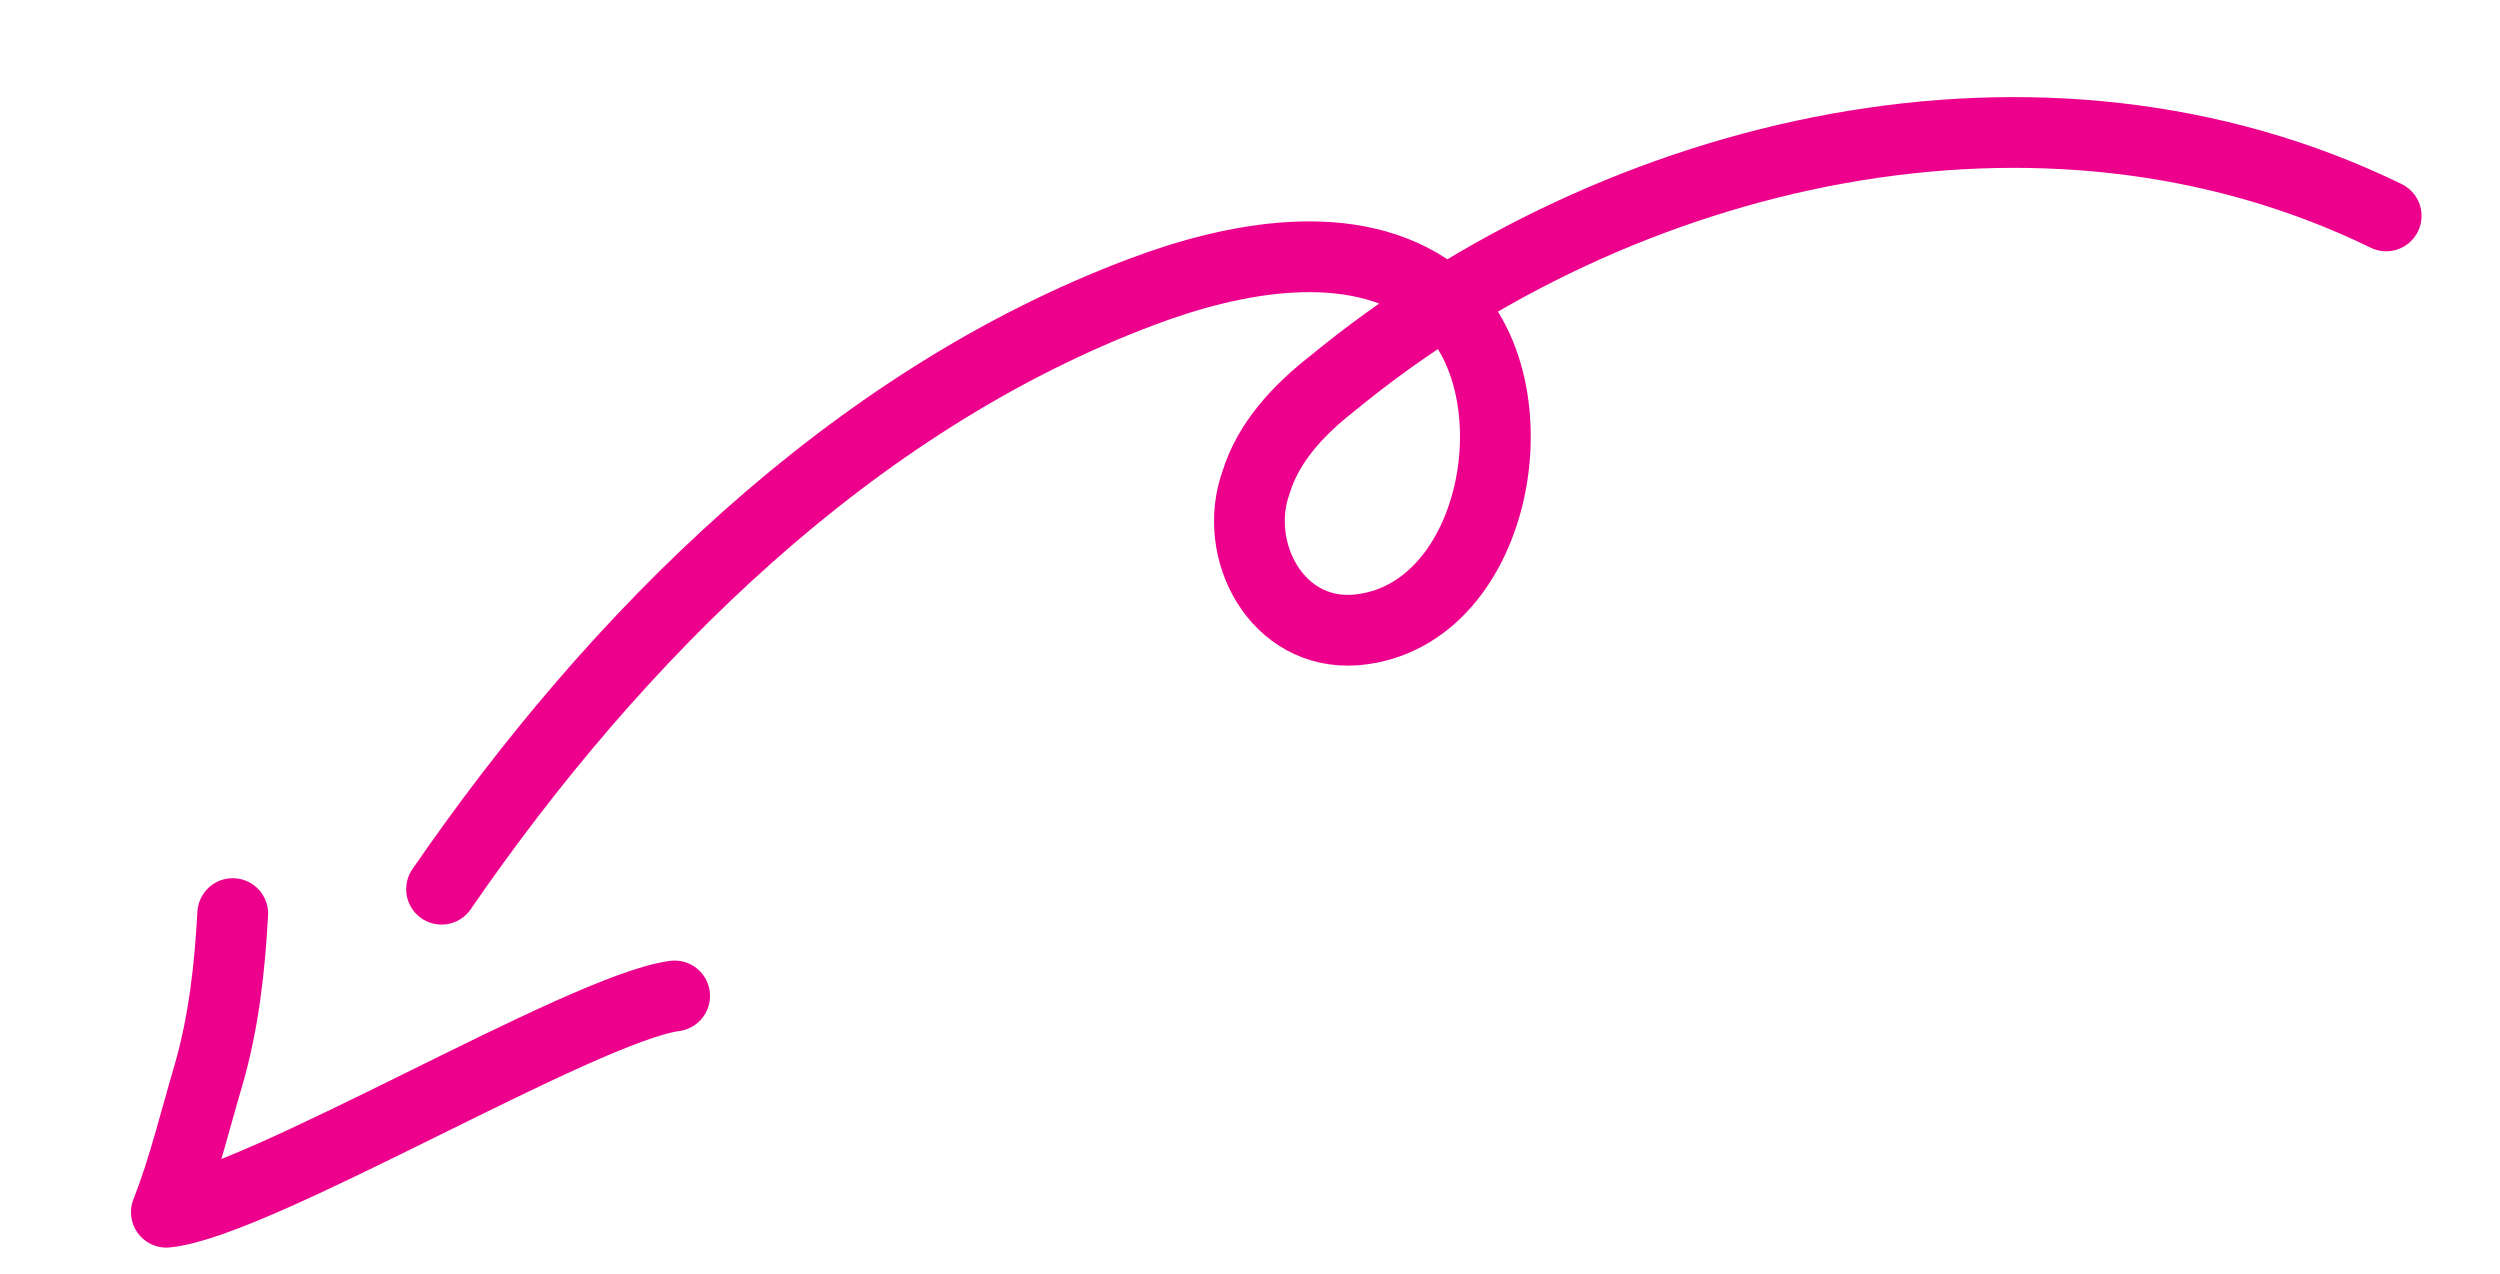
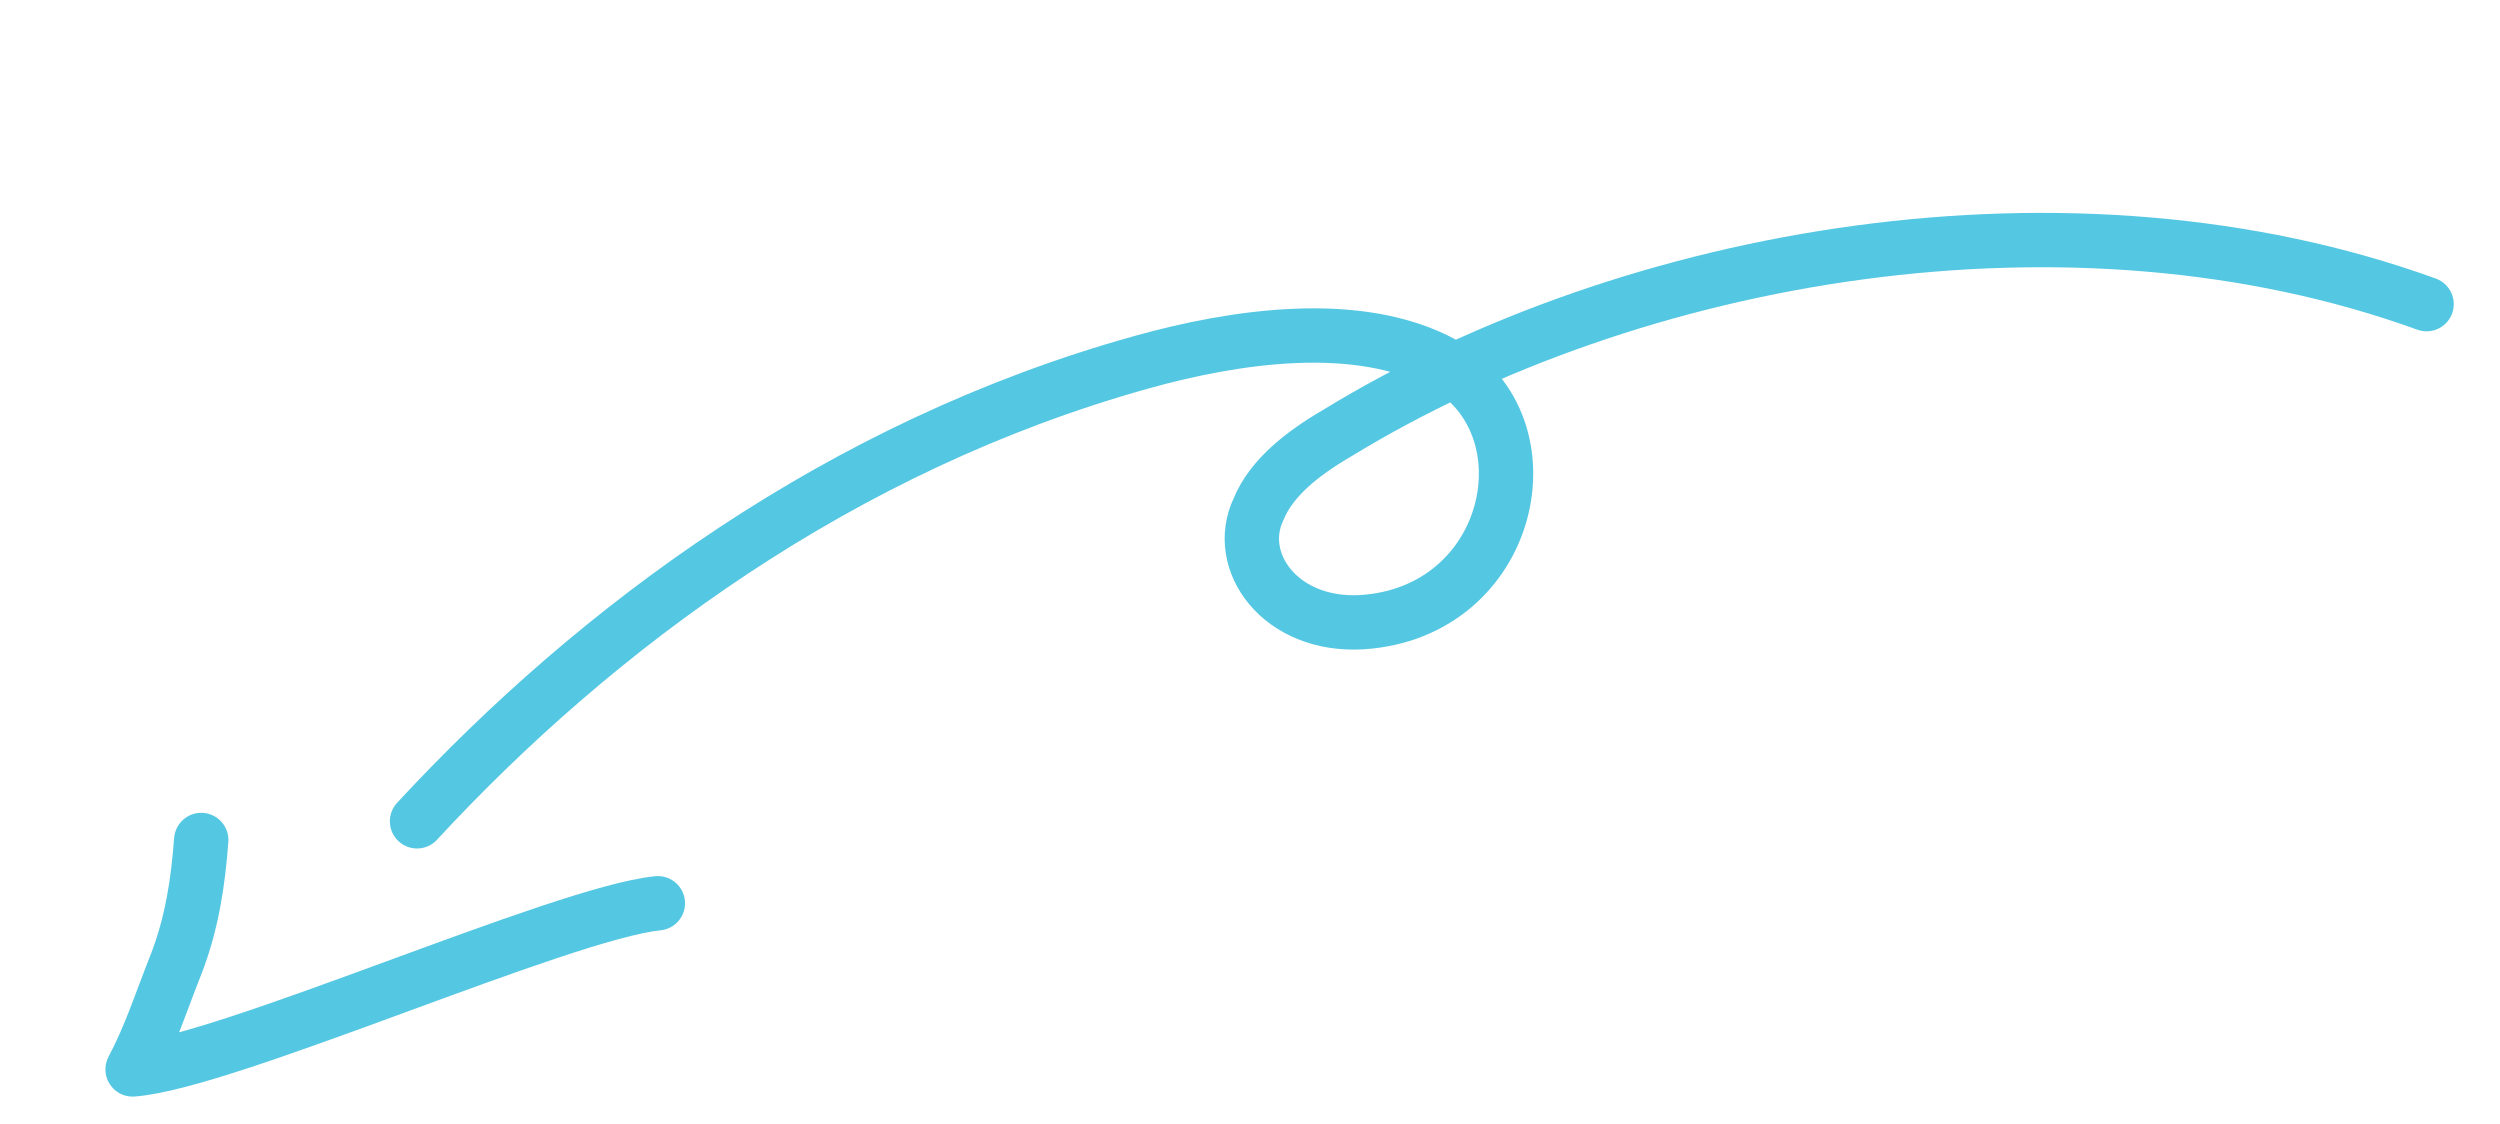
- <svg xmlns="http://www.w3.org/2000/svg" width="53" height="27" viewBox="0 0 53 27" fill="none">
-   <path d="M9.361 18.851C13.041 13.499 18.053 8.493 24.226 6.18C26.102 5.474 28.675 4.933 30.43 6.233C32.676 7.945 31.845 13.085 28.747 13.355C27.066 13.488 26.111 11.669 26.628 10.228C26.889 9.376 27.52 8.699 28.242 8.133C34.312 3.141 43.297 1.022 50.587 4.577" stroke="#EC008C" stroke-width="1.5" stroke-miterlimit="10" stroke-linecap="round" stroke-linejoin="round" />
-   <path d="M14.302 21.114C12.324 21.383 5.458 25.508 3.527 25.699C3.897 24.755 4.128 23.777 4.422 22.785C4.748 21.653 4.872 20.503 4.934 19.368" stroke="#EC008C" stroke-width="1.5" stroke-miterlimit="10" stroke-linecap="round" stroke-linejoin="round" />
+ <svg xmlns="http://www.w3.org/2000/svg" width="69" height="31" viewBox="0 0 69 31" fill="none">
+   <path d="M11.51 22.668C16.46 17.317 23.204 12.31 31.509 9.997C34.032 9.291 37.493 8.75 39.855 10.05C42.877 11.762 41.759 16.903 37.591 17.172C35.329 17.305 34.044 15.486 34.74 14.046C35.09 13.193 35.94 12.517 36.912 11.951C45.078 6.959 57.166 4.839 66.974 8.394" stroke="#54C7E2" stroke-width="1.5" stroke-miterlimit="10" stroke-linecap="round" stroke-linejoin="round" />
+   <path d="M18.157 24.93C15.495 25.199 6.258 29.324 3.66 29.516C4.159 28.571 4.469 27.594 4.864 26.602C5.303 25.47 5.47 24.32 5.554 23.184" stroke="#54C7E2" stroke-width="1.5" stroke-miterlimit="10" stroke-linecap="round" stroke-linejoin="round" />
</svg>
